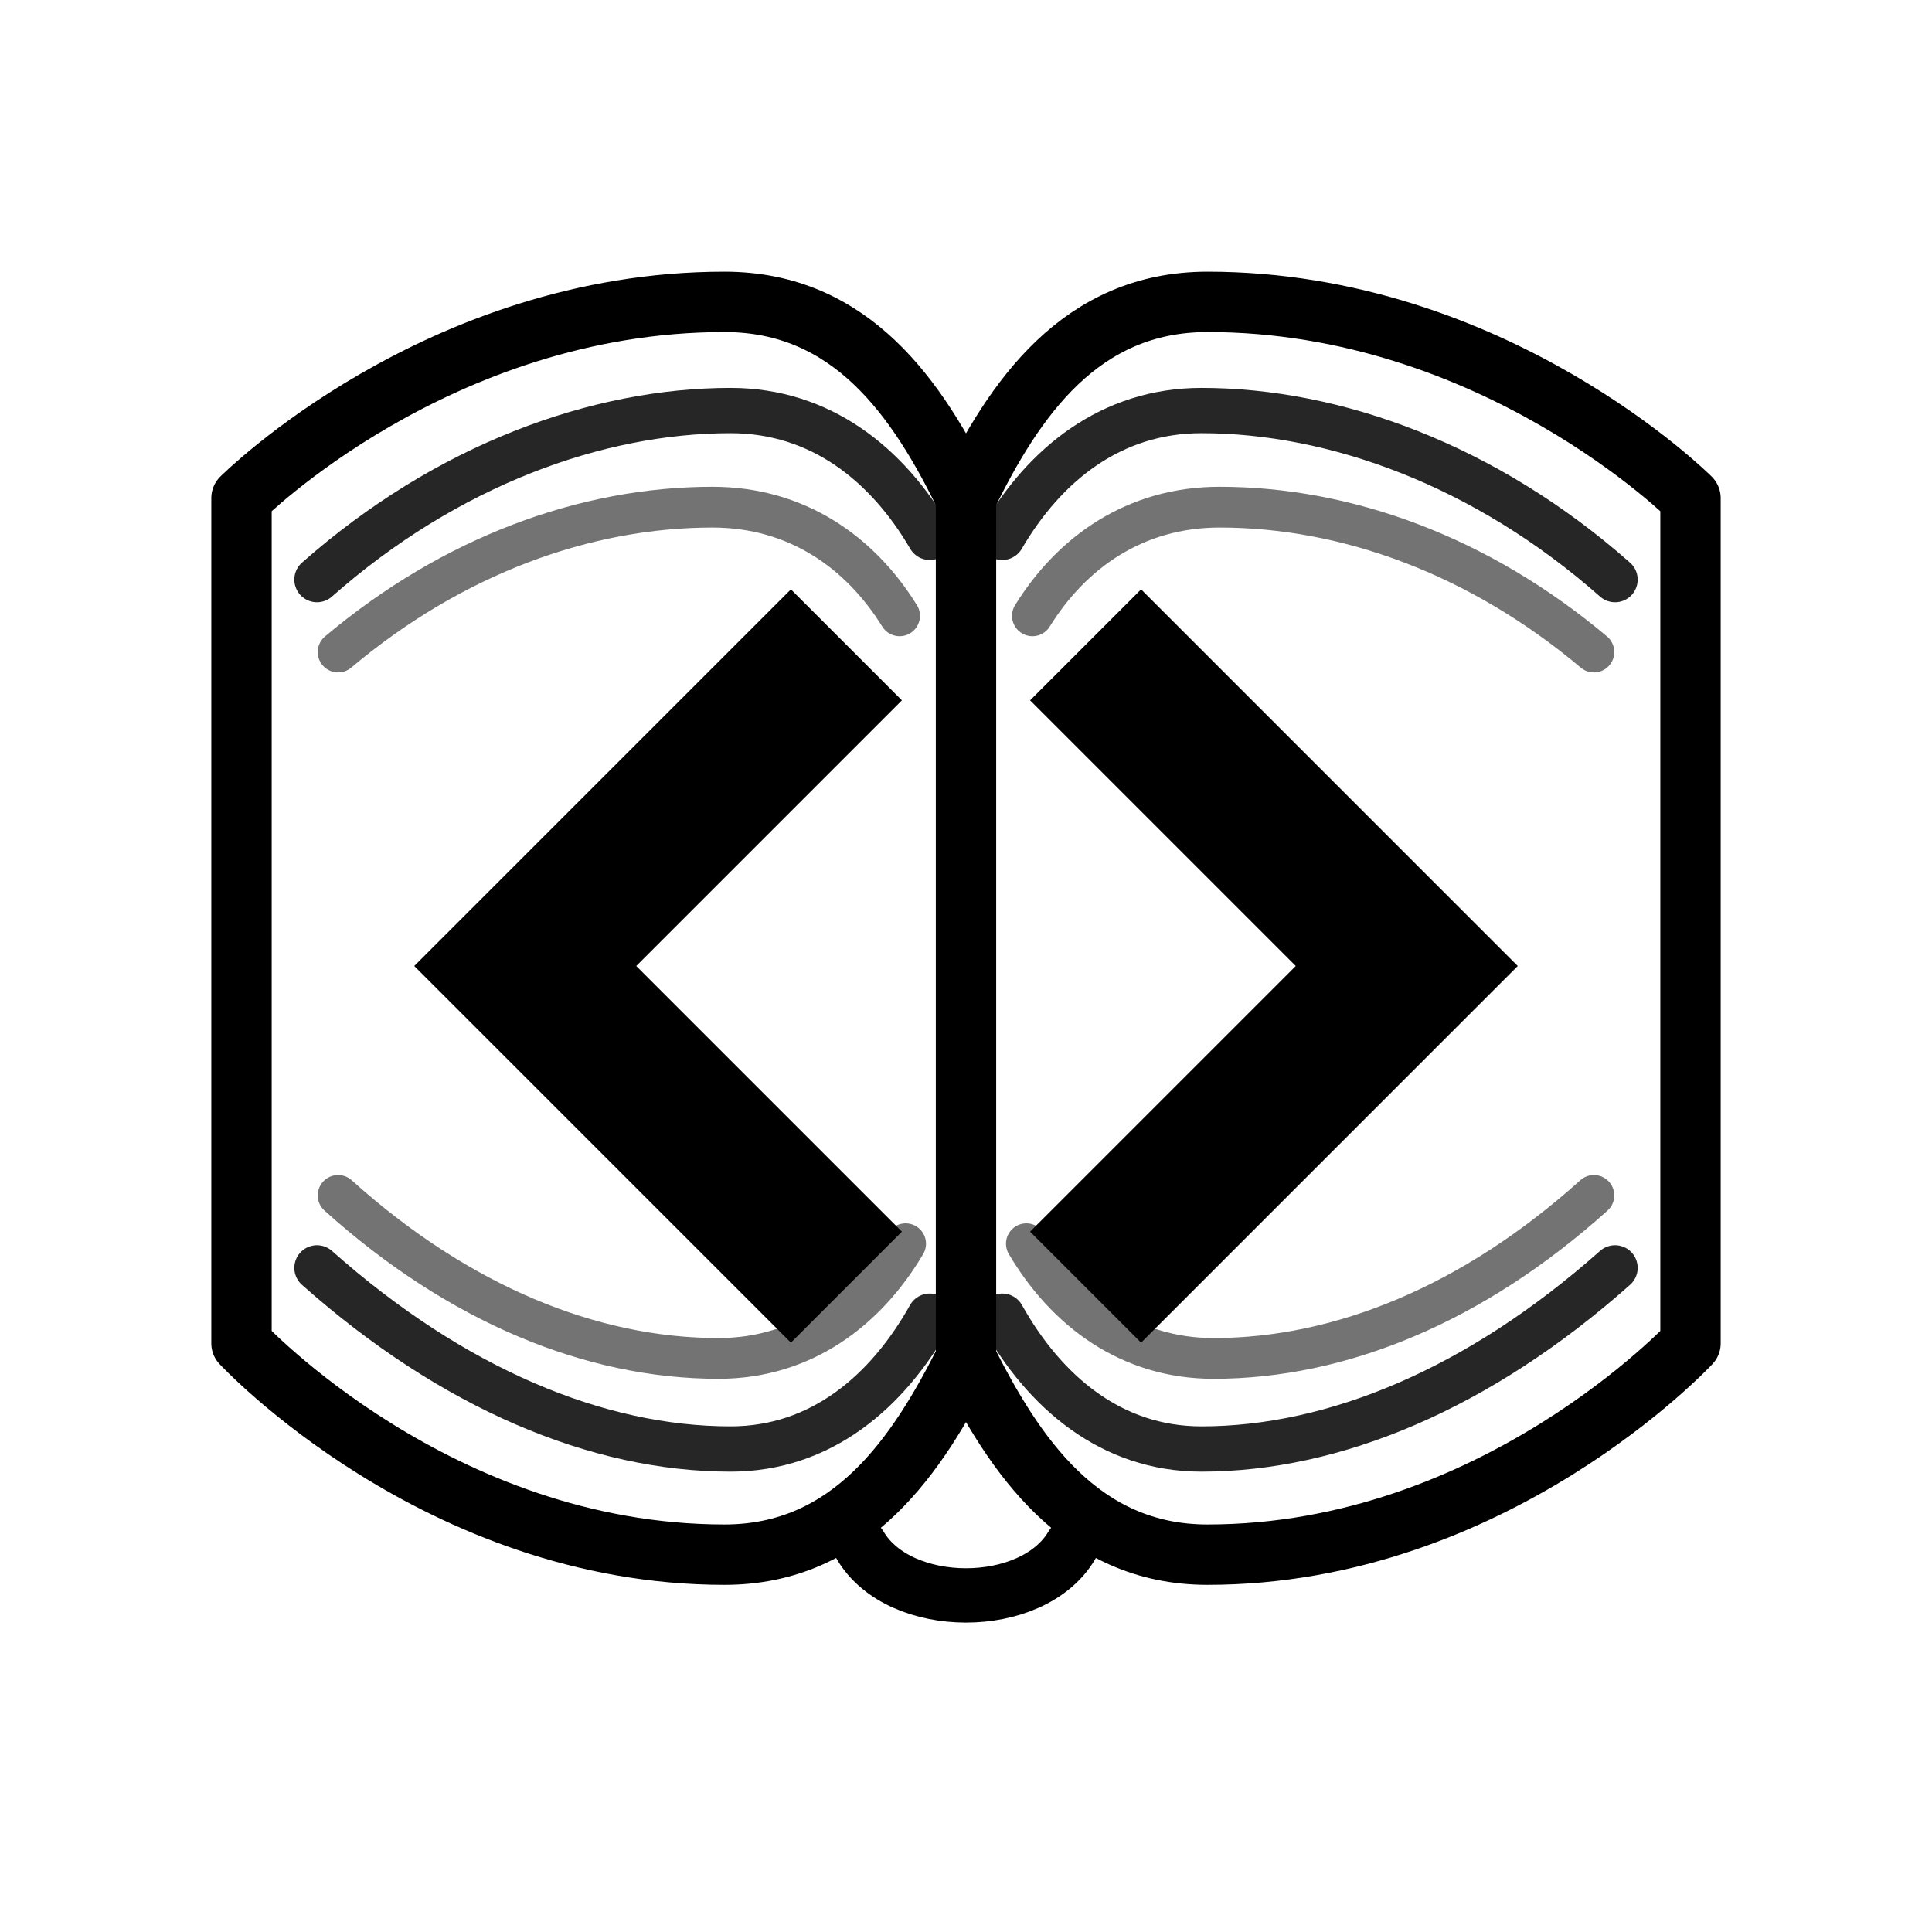
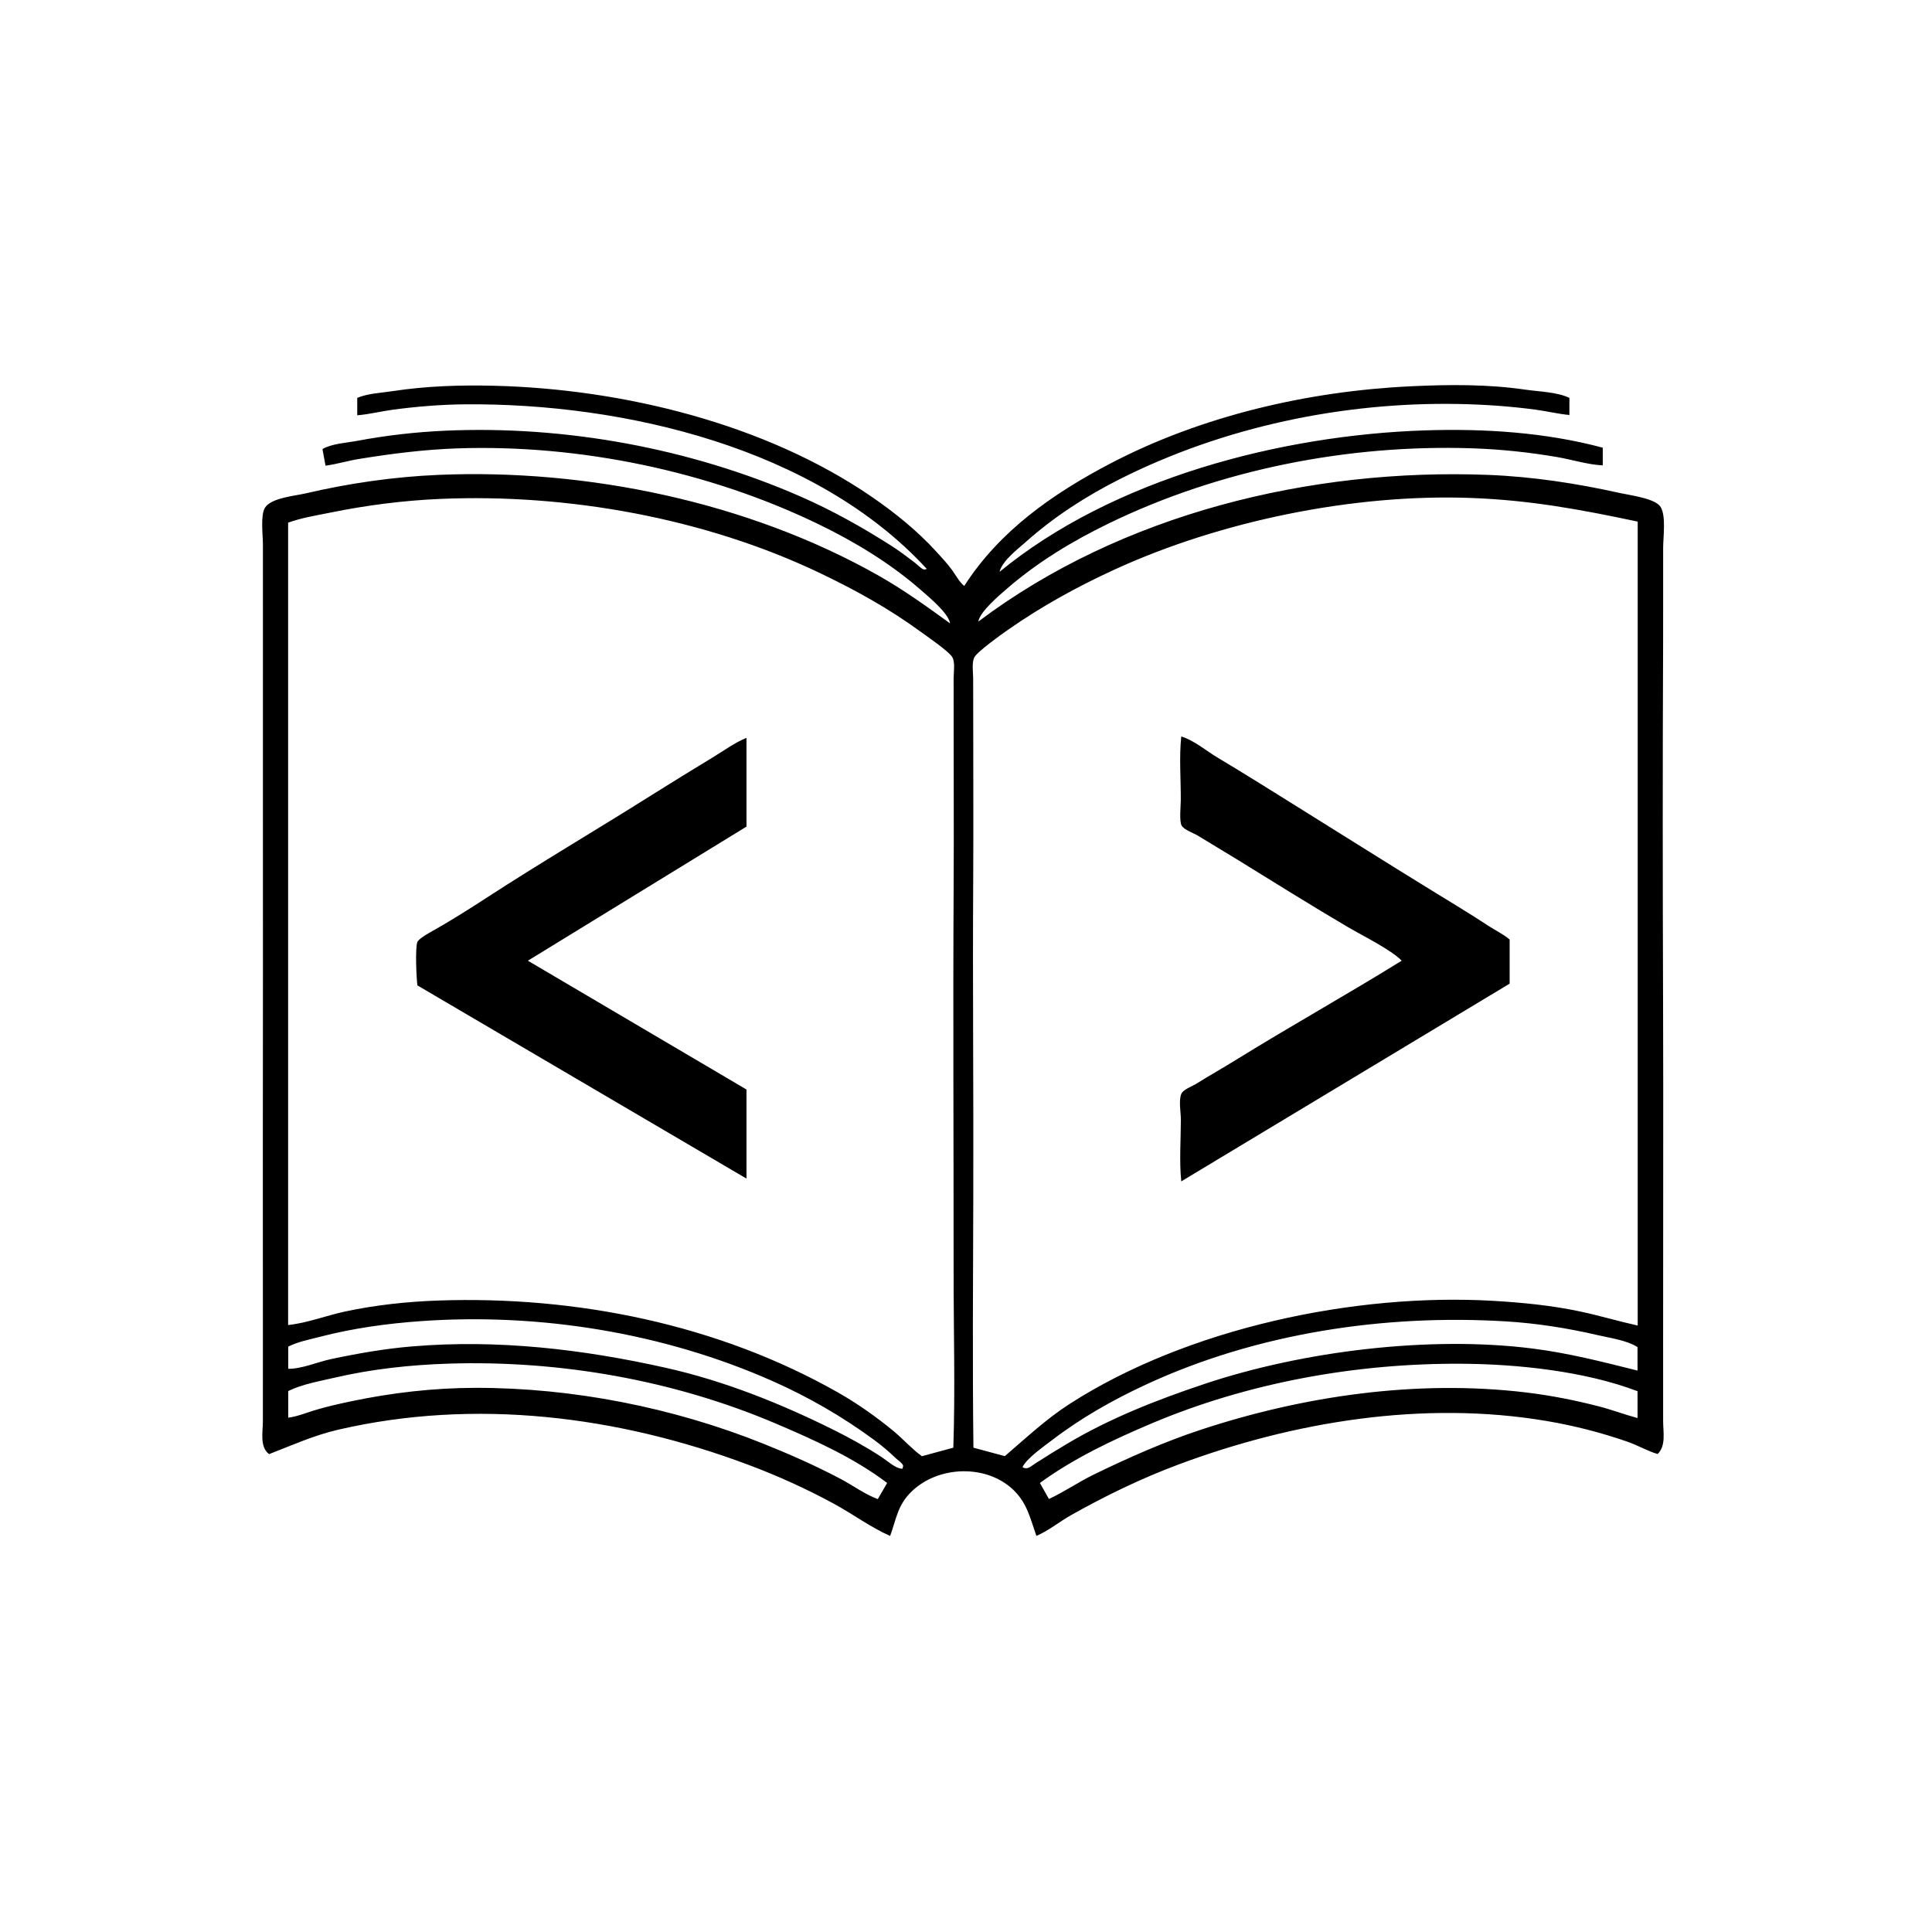
- <svg xmlns="http://www.w3.org/2000/svg" viewBox="0 0 64 64" fill="none" role="img" aria-label="Ultimate Programming Books">
-   <path d="M8 16.5C8 16.5 14.5 10 24 10c4.2 0 6.4 3.2 8 6.5C33.6 13.2 35.8 10 40 10c9.5 0 16 6.5 16 6.5v28s-6.5 7-16 7c-4.2 0-6.4-3.3-8-6.5C30.4 48.2 28.2 51.5 24 51.5c-9.5 0-16-7-16-7v-28Z" stroke="currentColor" stroke-width="2" stroke-linejoin="round" />
-   <path d="M32 16.5v28.5" stroke="currentColor" stroke-width="2" stroke-linecap="round" />
-   <path d="M28.5 51.2c1.3 2.2 5.7 2.2 7 0" stroke="currentColor" stroke-width="1.8" stroke-linecap="round" />
-   <path d="M10.5 19.2c4.3-3.8 9.3-5.6 13.7-5.6 3 0 5.2 1.8 6.6 4.2" stroke="currentColor" stroke-width="1.5" stroke-linecap="round" opacity="0.85" />
-   <path d="M11.2 21.6c3.8-3.2 8.2-4.8 12.4-4.8 2.8 0 4.9 1.5 6.2 3.6" stroke="currentColor" stroke-width="1.35" stroke-linecap="round" opacity="0.55" />
-   <path d="M53.5 19.2c-4.3-3.8-9.3-5.6-13.7-5.6-3 0-5.2 1.8-6.6 4.2" stroke="currentColor" stroke-width="1.5" stroke-linecap="round" opacity="0.85" />
-   <path d="M52.8 21.6c-3.8-3.2-8.2-4.8-12.4-4.8-2.8 0-4.9 1.5-6.2 3.6" stroke="currentColor" stroke-width="1.35" stroke-linecap="round" opacity="0.55" />
-   <path d="M10.5 42c4.5 4 9.3 6 13.7 6 3 0 5.2-1.9 6.6-4.4" stroke="currentColor" stroke-width="1.5" stroke-linecap="round" opacity="0.85" />
-   <path d="M11.2 39.6c4 3.6 8.4 5.4 12.6 5.4 2.8 0 4.9-1.6 6.2-3.8" stroke="currentColor" stroke-width="1.35" stroke-linecap="round" opacity="0.55" />
-   <path d="M53.5 42c-4.5 4-9.3 6-13.7 6-3 0-5.2-1.9-6.6-4.4" stroke="currentColor" stroke-width="1.5" stroke-linecap="round" opacity="0.85" />
-   <path d="M52.8 39.6c-4 3.6-8.4 5.4-12.6 5.4-2.8 0-4.9-1.6-6.2-3.8" stroke="currentColor" stroke-width="1.35" stroke-linecap="round" opacity="0.55" />
-   <path d="M26.2 23.2 17.4 32l8.8 8.8" stroke="currentColor" stroke-width="5.2" stroke-linecap="square" stroke-linejoin="miter" />
-   <path d="M37.8 23.2 46.6 32l-8.8 8.8" stroke="currentColor" stroke-width="5.2" stroke-linecap="square" stroke-linejoin="miter" />
+ <svg xmlns="http://www.w3.org/2000/svg" viewBox="0 0 1095 1095" fill="none" role="img" aria-label="Ultimate Programming Books">
+   <path d="M546.5 332.11C566.5 300.87 596.86 279.7 629.25 262.74C680.98 235.65 741.39 221.7 799.5 218.94C821.14 217.91 843.02 217.71 864.51 220.84C872.39 221.99 882.38 222.13 889.49 225.5C889.49 228.74 889.49 231.97 889.49 235.21C883.12 234.61 876.86 233.07 870.5 232.21C855.89 230.24 841.24 229.24 826.5 228.97C761.02 227.76 693.51 241.96 634.91 271.43C615.8 281.04 597.53 292.78 581.54 307.03C576.59 311.44 568.13 317.74 566.5 324.12C630.72 271.3 725.75 246.63 807.5 243.93C841.08 242.82 875.81 245 908.4 253.74C908.4 257.08 908.4 260.42 908.4 263.77C899.74 263.33 891.08 260.51 882.5 259.04C866.69 256.33 850.53 254.63 834.5 254.09C764.36 251.77 691.48 266 628.25 296.74C607.78 306.68 588.19 318.54 570.93 333.45C566.44 337.34 555.29 346.73 554.5 352.28C635.74 291.13 742.87 265.24 843.5 269.16C868.59 270.14 893.66 273.97 918.15 279.44C923.66 280.67 938.22 282.46 941.18 287.32C944.36 292.53 942.63 304.32 942.62 310.5C942.56 328.5 942.68 346.5 942.6 364.5C942.31 432.16 942.35 499.84 942.58 567.5C942.79 631.17 942.57 694.83 942.6 758.5C942.61 774.17 942.59 789.83 942.61 805.5C942.62 811.67 944.32 819.45 939.5 824.09C933.6 822.37 928.25 819.14 922.44 817.13C907.41 811.92 892.08 807.99 876.4 805.35C806.86 793.62 733.17 805.62 667.61 830.16C646.78 837.95 626.58 847.75 607.2 858.65C600.62 862.34 594.31 867.58 587.4 870.5C584 860.93 582.28 852.23 574.71 844.78C559.39 829.7 531.93 830.62 516.76 845.26C508.66 853.07 508.09 860.72 504.5 870.52C493.63 865.75 483.46 858.2 473.01 852.49C457.39 843.96 440.95 836.51 424.29 830.26C350.29 802.46 269.22 792.35 191.68 810.31C178.03 813.47 165.48 819.13 152.5 824.16C147.09 820 148.99 811.66 148.99 805.5C148.99 789.17 149.02 772.83 149 756.5C148.94 687.83 148.97 619.17 149.03 550.5C149.09 486.5 148.93 422.5 149.02 358.5C149.04 341.83 149.04 325.17 149.01 308.5C149 303.34 147.54 291.89 150.21 287.71C153.77 282.15 167.11 281.07 173.25 279.63C197.81 273.89 223.28 270.22 248.5 269.15C332.55 265.57 423.84 284.44 497.5 325.98C511.95 334.13 525.12 343.63 538.5 353.33C537.44 347.39 526.74 338.62 522.02 334.48C504.57 319.2 484.39 307 463.55 296.93C401.56 266.97 328.3 251.82 259.5 254.12C240.69 254.75 222.05 257.1 203.5 260.12C197.11 261.16 190.9 263.07 184.5 263.93C183.92 260.79 183.34 257.64 182.76 254.5C188.31 251.37 196.21 251.03 202.48 249.85C218.99 246.75 235.71 244.84 252.5 244.1C320.4 241.1 390.99 254.05 453.29 281.23C471.41 289.14 488.55 298.71 505.19 309.33C509.82 312.29 514.2 315.64 518.58 318.96C519.88 319.94 522.14 322.46 523.73 322.77C524.26 322.88 524.79 322.48 525.33 322.5C462.19 253.75 353.55 228.39 263.5 229.16C249.85 229.28 236.04 230.42 222.52 232.23C215.81 233.13 209.22 234.84 202.48 235.37C202.48 232.08 202.48 228.79 202.48 225.5C208.44 222.98 215.96 222.69 222.44 221.7C241.68 218.75 261.07 218.15 280.5 218.65C352.93 220.49 433.61 240.07 493.98 281.51C507.22 290.59 519.92 300.86 530.76 312.74C533.77 316.04 536.88 319.37 539.52 322.98C541.8 326.1 543.56 329.67 546.5 332.11ZM540.32 820.5C541.42 787.56 540.47 754.46 540.48 721.5C540.52 648.09 540.09 574.68 540.5 501.27C540.67 470.95 540.48 440.63 540.5 410.31C540.51 401.71 540.47 393.1 540.48 384.5C540.49 381.03 541.39 375.87 539.89 372.73C538.33 369.46 525.12 360.5 521.61 357.92C503.77 344.87 484.62 334.3 464.71 324.79C399.36 293.58 321.55 279.67 249.5 282.77C228.56 283.67 207.66 286.36 187.14 290.55C179.22 292.16 170.9 293.45 163.3 296.23C163.3 447.81 163.3 599.39 163.3 750.98C173.99 749.89 185.06 745.58 195.67 743.31C212.84 739.63 230.96 737.7 248.5 737.1C326.53 734.41 406.97 750.54 475.17 789.35C486.15 795.6 496.66 803.04 506.4 811.07C511.89 815.61 516.77 821.19 522.5 825.34C528.44 823.72 534.38 822.11 540.32 820.5ZM928.2 295.63C895.59 288.72 867.11 283.44 833.5 282.22C767.29 279.81 691.73 295.22 631.45 322.92C610.37 332.61 590.39 343.62 571.35 356.91C567.83 359.37 553.58 369.52 552.14 372.72C550.71 375.9 551.56 381.05 551.56 384.5C551.57 392.83 551.6 401.17 551.6 409.5C551.6 439.5 551.75 469.5 551.58 499.5C551.23 558.83 551.81 618.17 551.63 677.5C551.49 725.16 551.14 772.84 551.71 820.5C557.64 822.1 563.57 823.7 569.5 825.3C581.57 814.97 592.77 804.37 606.23 795.7C672.97 752.76 767.91 732.68 846.5 737.29C862.8 738.25 879.42 739.88 895.41 743.27C906.43 745.6 917.23 748.85 928.2 751.28C928.2 599.4 928.2 447.52 928.2 295.63ZM669.5 417.42C676.7 419.53 683.62 425.54 690.11 429.41C704.06 437.72 717.81 446.36 731.59 454.94C758.3 471.56 784.88 488.37 811.68 504.83C822.39 511.4 833.21 517.91 843.7 524.81C847.65 527.41 852.03 529.41 855.62 532.5C855.62 540.83 855.62 549.17 855.62 557.5C793.58 594.86 731.54 632.21 669.5 669.57C668.33 658.1 669.27 646.04 669.28 634.5C669.28 630.46 667.95 623.71 669.54 619.97C670.59 617.48 675.63 615.73 677.83 614.36C685.46 609.61 693.28 605.18 700.93 600.45C731.81 581.34 763.57 563.64 794.43 544.5C788.57 538.35 772.02 530.19 764.01 525.48C742.92 513.08 722.11 500.05 701.29 487.2C693.85 482.62 686.32 478.18 678.88 473.61C676.47 472.12 671.08 470.38 669.69 467.84C668.3 465.33 669.23 456.67 669.24 453.5C669.29 441.62 668.26 429.22 669.5 417.42ZM423.08 418.19C423.08 434.96 423.08 451.73 423.08 468.5C381.78 493.83 340.49 519.17 299.19 544.5C340.49 568.83 381.78 593.17 423.08 617.5C423.08 634.33 423.08 651.16 423.08 667.98C360.91 631.49 298.75 594.99 236.58 558.5C235.99 554.56 235.27 537.17 236.53 533.96C237.46 531.61 245.31 527.59 247.7 526.21C256.88 520.92 266.01 515.18 274.89 509.4C306.1 489.09 338.29 470.21 369.8 450.34C381.07 443.23 392.44 436.28 403.83 429.36C410.08 425.57 416.34 420.94 423.08 418.19ZM511.5 832.44C511.49 831.85 511.96 831.28 511.85 830.7C511.59 829.33 508.85 827.56 507.87 826.62C503.99 822.87 499.74 819.27 495.39 816.07C477.36 802.84 458.21 791.77 437.75 782.71C376.02 755.35 305.75 744 238.5 748.78C219.26 750.15 199.95 752.82 181.27 757.68C175.4 759.21 168.73 760.47 163.36 763.23C163.36 767.42 163.36 771.61 163.36 775.8C171.36 775.81 179.71 771.98 187.6 770.3C202.72 767.08 218.09 764.4 233.5 763.11C282.02 759.04 330.08 764.65 377.42 775.24C410.31 782.61 442.12 795.33 472.23 810.29C481.59 814.95 490.92 820.09 499.67 825.82C502.92 827.95 507.63 832.43 511.5 832.44ZM928.1 763.5C921.99 759.61 912.68 758.38 905.62 756.73C888.59 752.77 870.96 749.98 853.5 748.92C784.56 744.75 712.27 755.58 649.33 784.81C630.46 793.58 612.48 803.78 595.95 816.47C591.34 820.01 581.97 826.46 579.5 831.55C582.42 833.23 584.12 831.13 586.85 829.38C592.77 825.57 598.73 821.9 604.78 818.3C629.13 803.78 655.97 793.29 682.76 784.34C738.54 765.71 810.2 756.96 868.46 764.29C888.77 766.84 908.31 771.84 928.1 776.8C928.1 772.37 928.1 767.93 928.1 763.5ZM502.81 840.5C483.94 826.19 461.33 816.05 439.67 806.82C381.82 782.19 317.24 770.9 254.5 772.86C232.61 773.55 210.82 775.9 189.47 780.87C180.82 782.89 171.37 784.48 163.37 788.4C163.37 793.43 163.37 798.47 163.37 803.5C168.42 802.88 173.65 800.7 178.59 799.21C185.18 797.23 191.91 795.71 198.64 794.29C221.87 789.38 245.73 786.62 269.5 786.59C324.54 786.51 381.31 797.69 432.39 818.14C447.34 824.13 462.09 830.63 476.34 838.15C483.25 841.8 490.25 846.97 497.5 849.65C499.27 846.6 501.04 843.55 502.81 840.5ZM928.11 788.5C898.36 777.16 860.16 773.12 828.5 772.93C768.86 772.56 707.43 783.55 652.4 806.88C630.58 816.13 608.62 826.49 589.39 840.5C591.1 843.53 592.8 846.55 594.5 849.58C603.28 845.5 611.39 839.87 620.13 835.63C639.86 826.05 659.88 817.16 680.73 810.29C739.21 791.02 803.15 781.89 864.5 789.15C878.59 790.82 892.72 793.6 906.45 797.16C913.75 799.06 920.84 801.76 928.11 803.71C928.11 798.64 928.11 793.57 928.11 788.5Z" fill="currentColor" fill-rule="evenodd" />
</svg>
